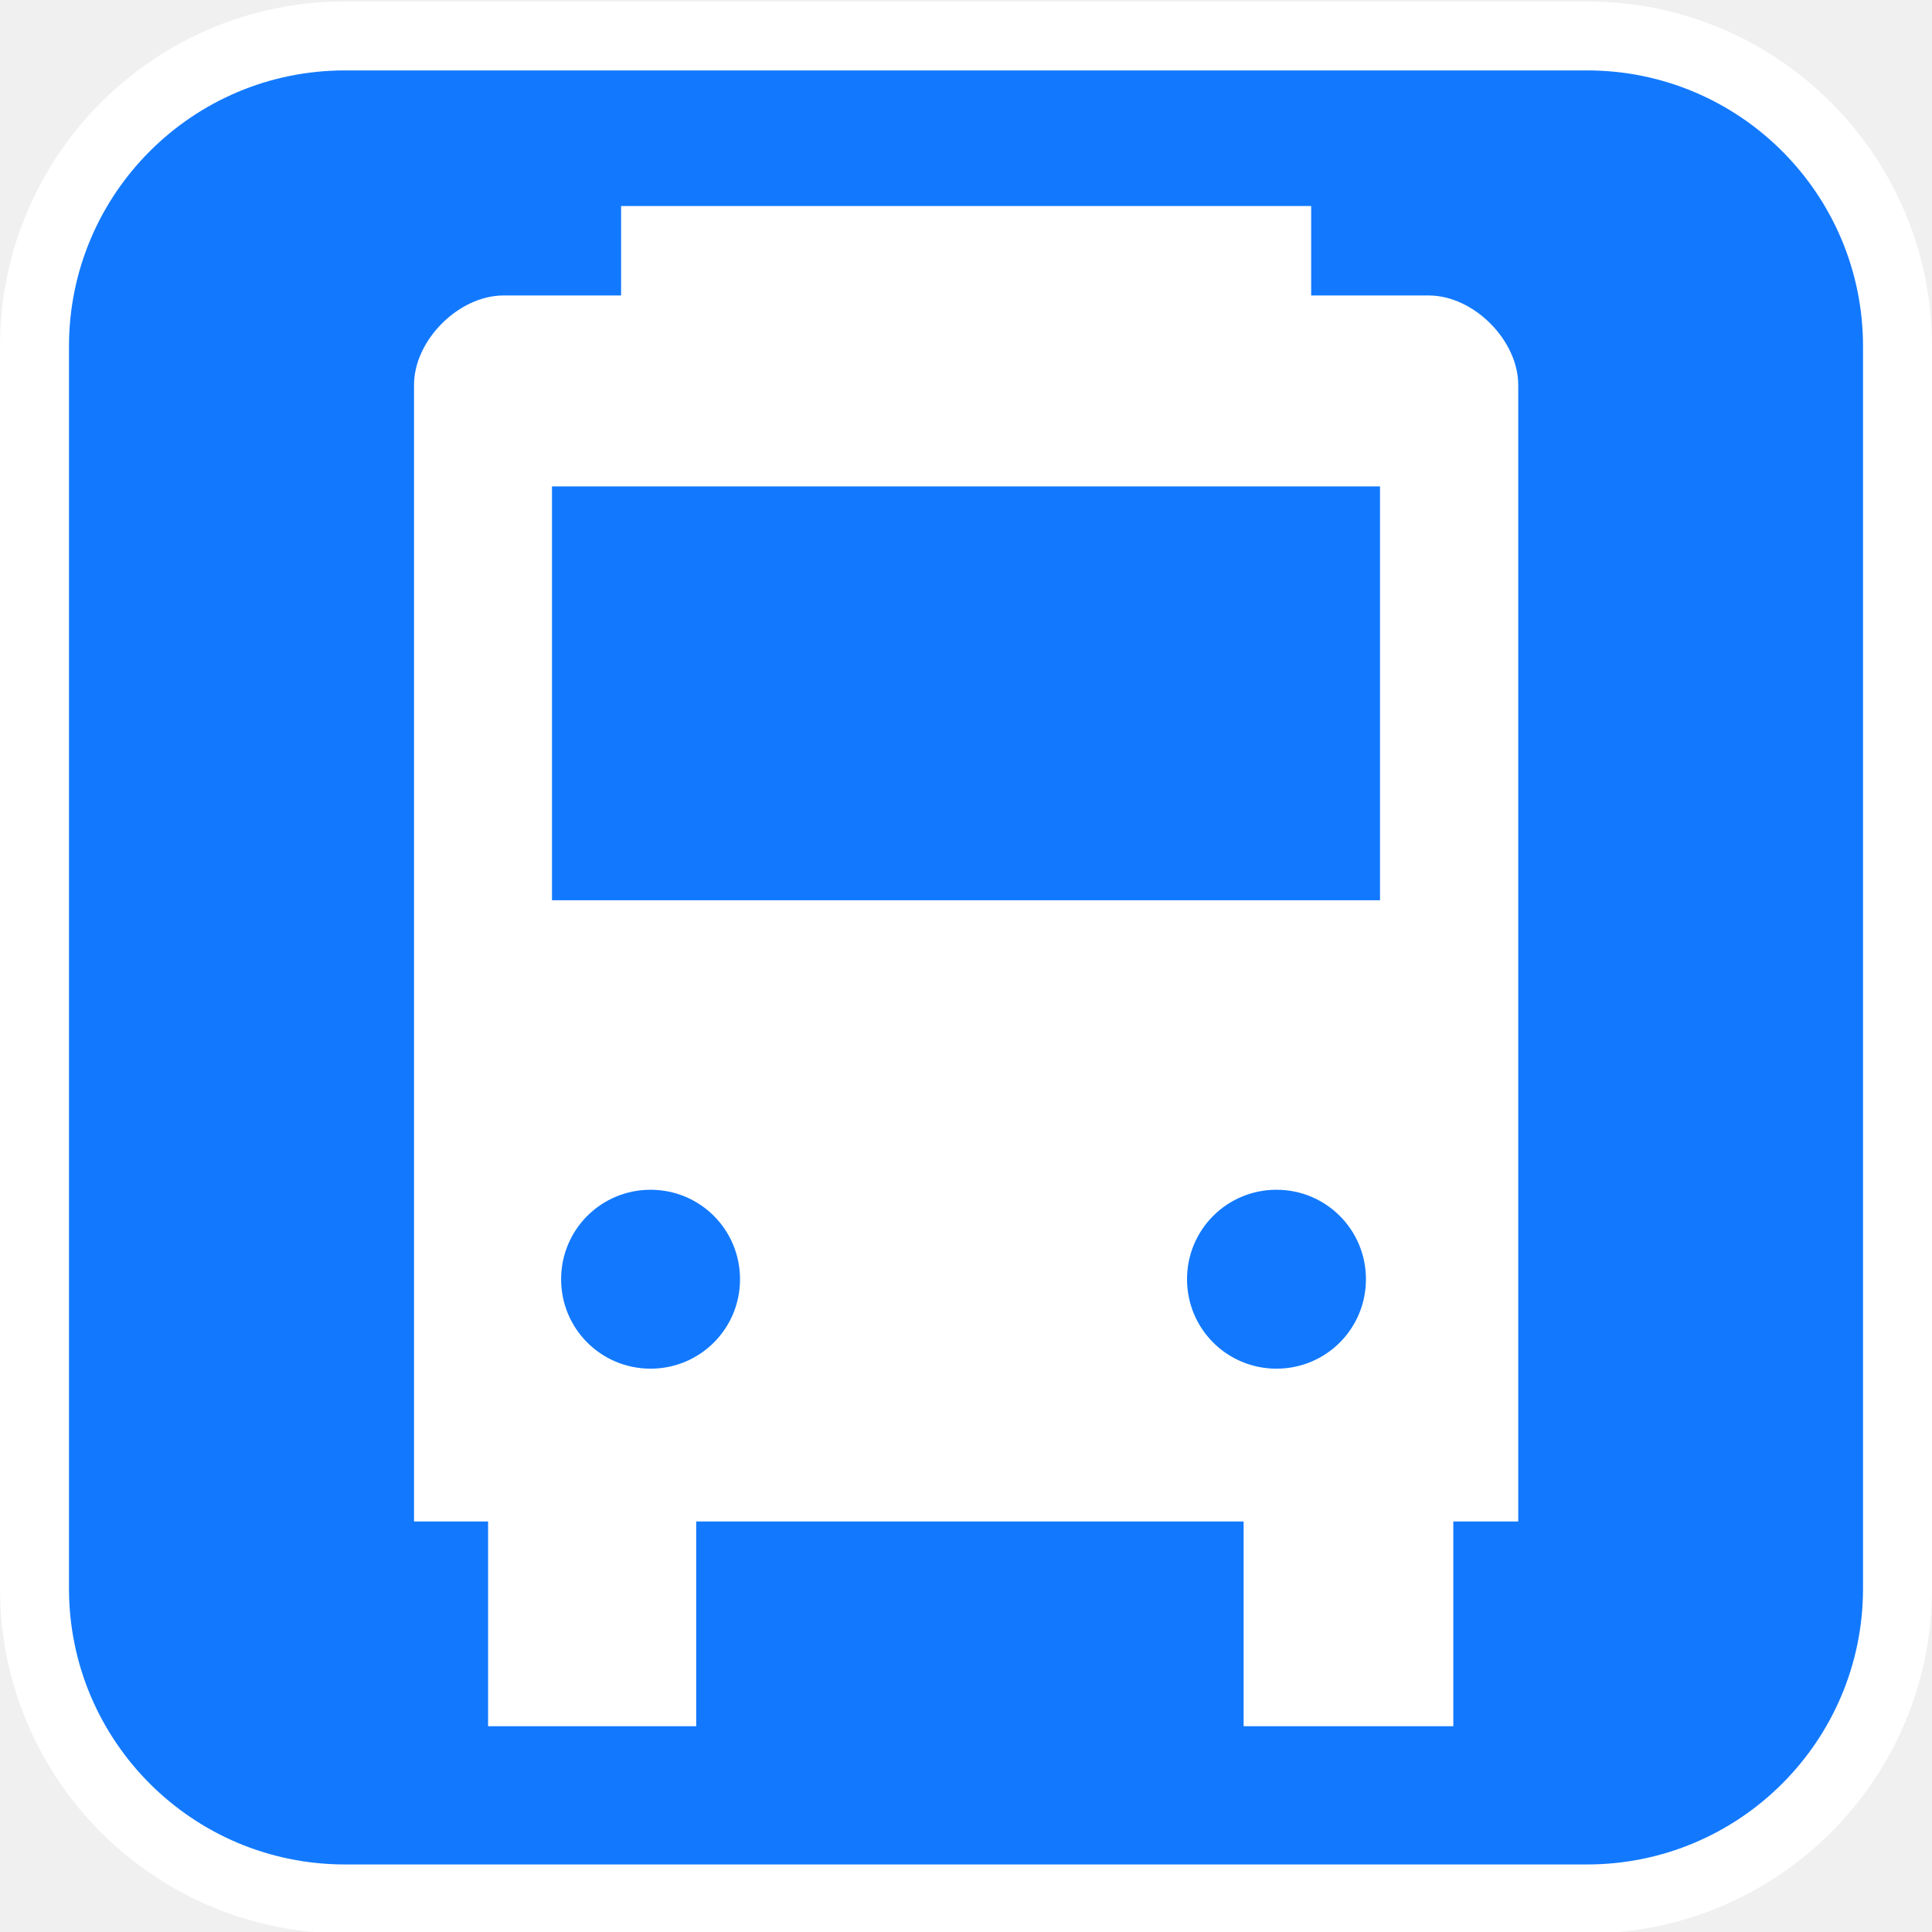
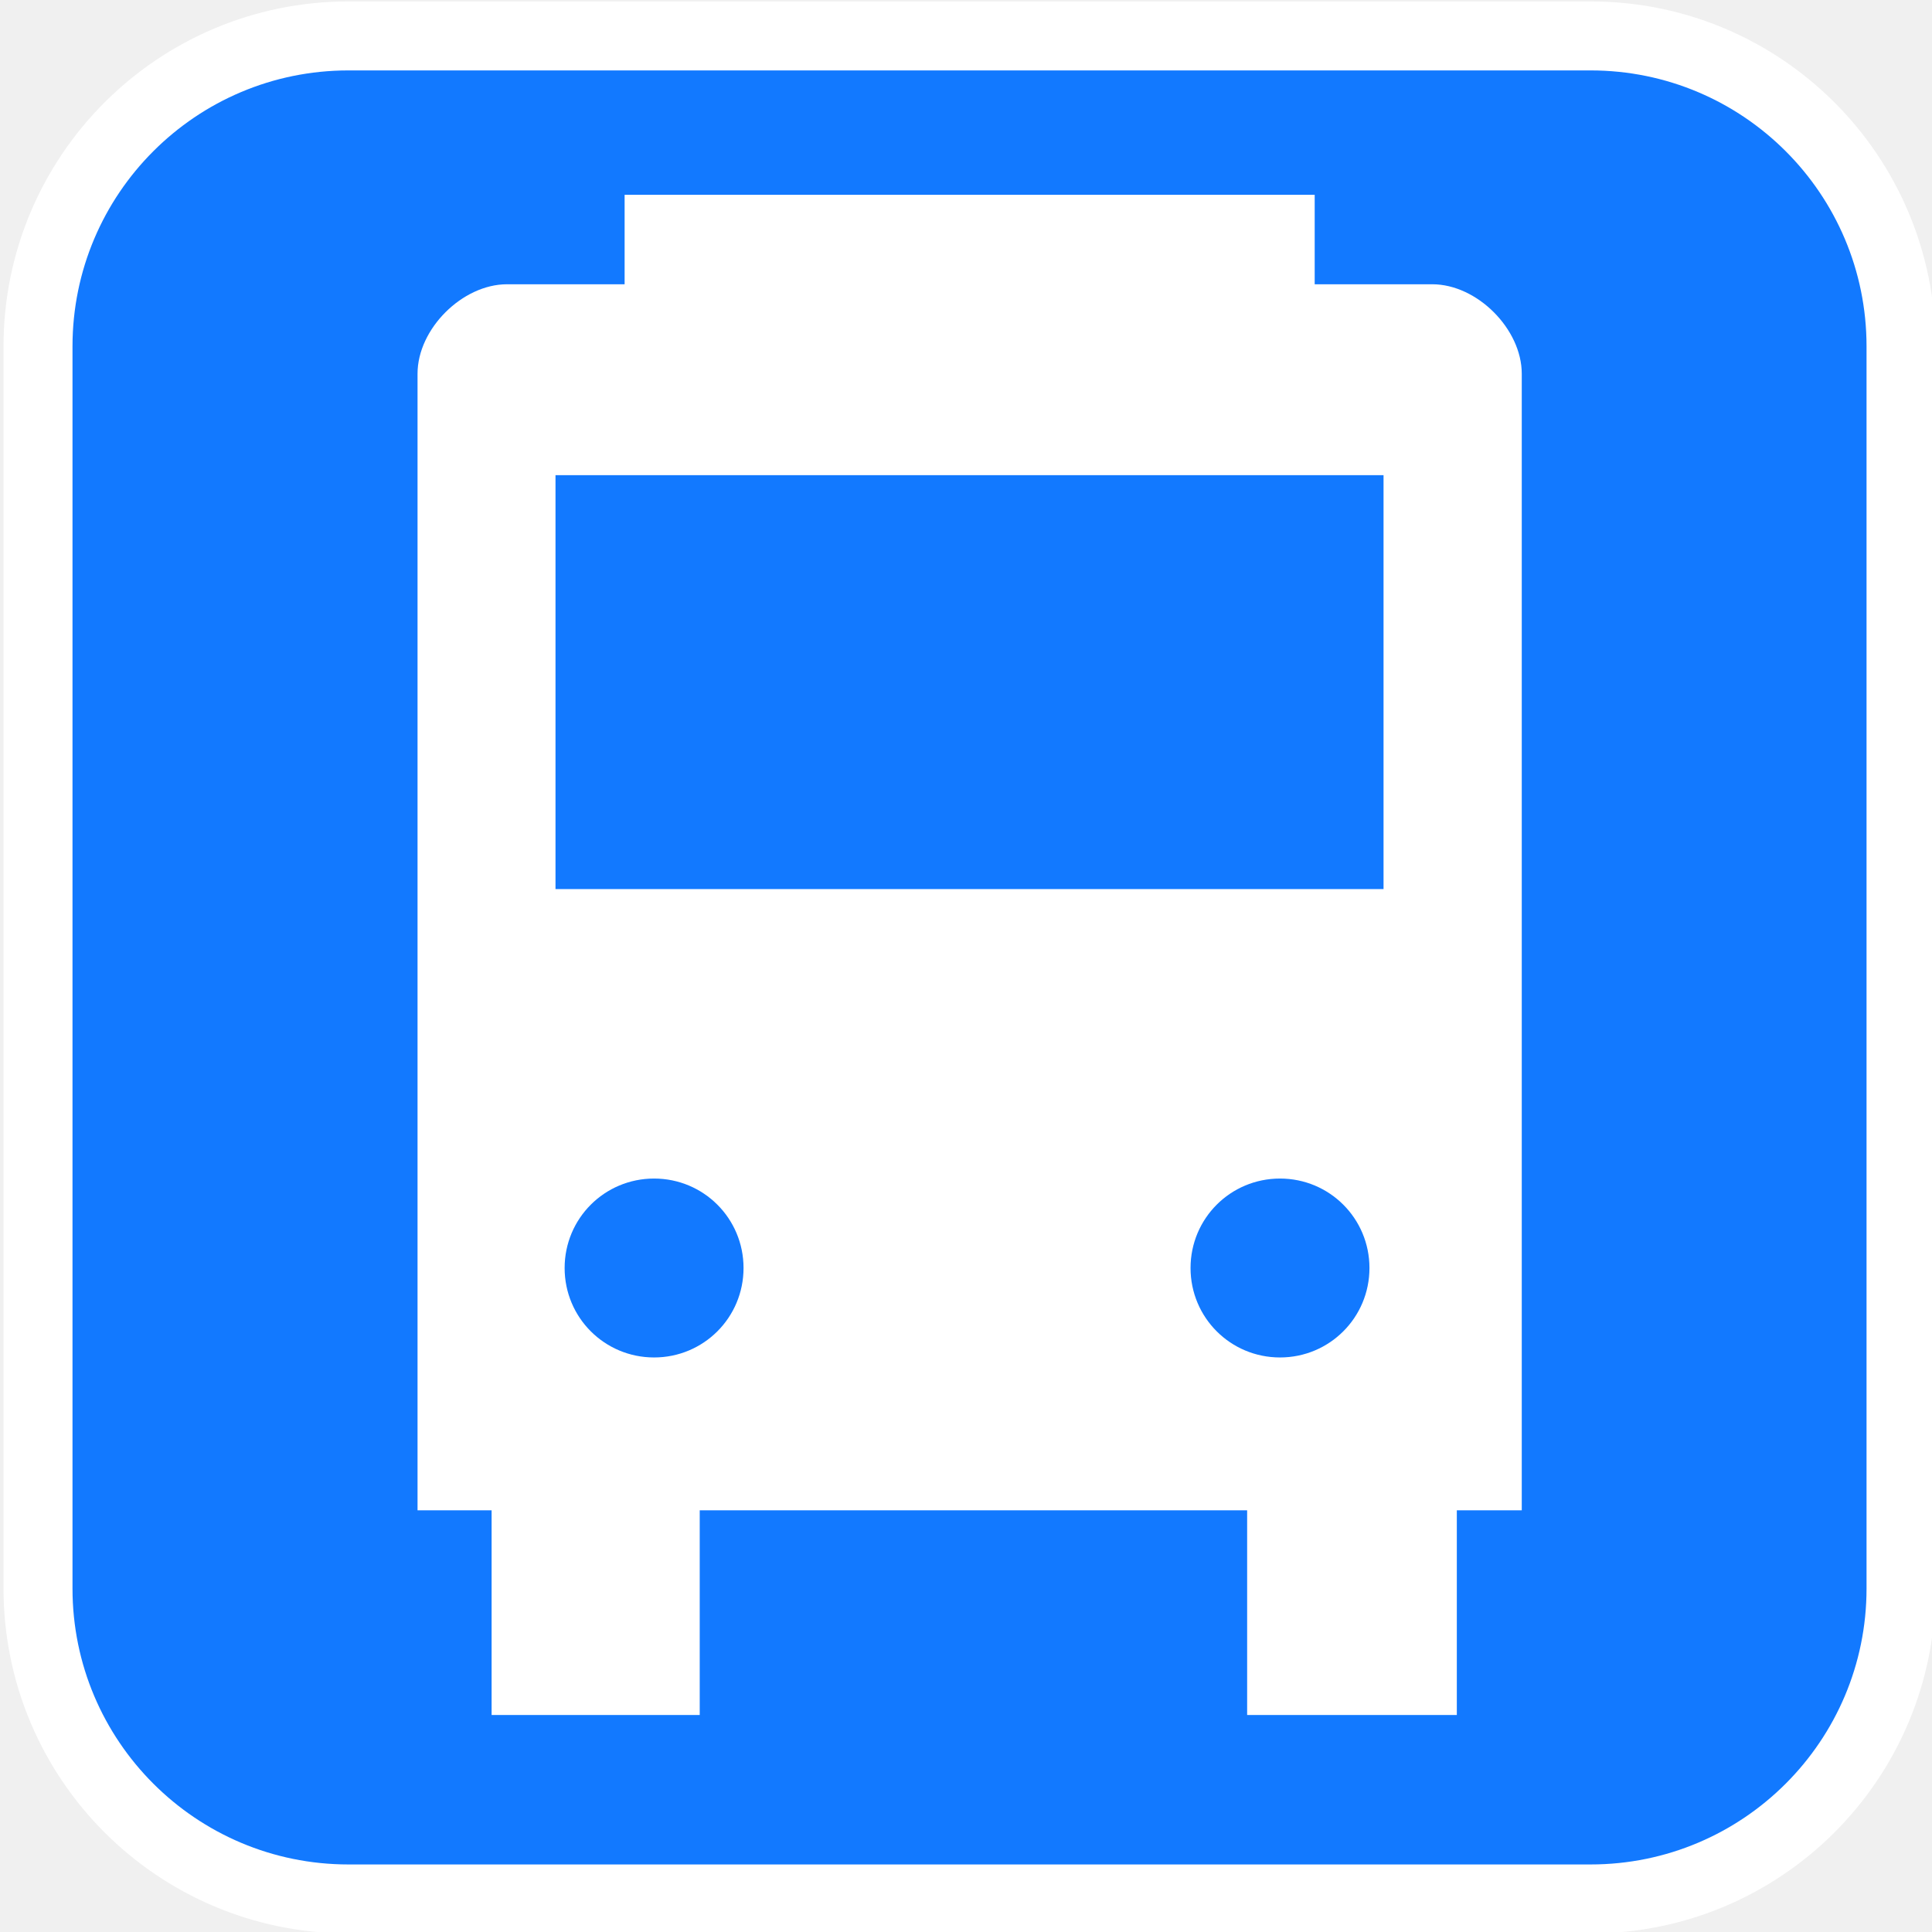
<svg xmlns="http://www.w3.org/2000/svg" width="28" height="28" version="1.1" viewBox="0 0 7.408 7.408">
-   <g transform="translate(-.52149 -288.89)">
-     <rect x=".786" y="289.16" width="6.879" height="6.879" rx="1.058" fill="#1279ff" stroke="#fff" stroke-width=".529" />
-     <rect x=".786" y="289.16" width="6.879" height="6.879" rx="1.058" fill="#1279ff" />
-     <path d="m2.903 289.68v.343h-.451c-.171 0-.343.171-.343.343v4.358h.284v.785h.798v-.785h2.099v.785h.804v-.785h.249v-4.358c0-.171-.171-.343-.343-.343h-.451v-.343zm-.265 1.075h3.175v1.587h-3.175zm.378 2.697c.19 0 .343.153.343.343 0 .19-.153.343-.343.343-.19 0-.343-.153-.343-.343 0-.19.153-.343.343-.343zm2.4 0c.19 0 .343.153.343.343 0 .19-.153.343-.343.343-.19 0-.343-.153-.343-.343 0-.19.153-.343.343-.343z" color="#000000" fill="#fff" />
+   <g>
+     <rect x=".278" y=".27" width="6.879" height="6.879" rx="1.058" fill="#1279ff" stroke="#fff" stroke-width=".529" />
+     <rect x=".278" y=".27" width="6.879" height="6.879" rx="1.058" fill="#1279ff" />
+     <path d="m2.395 0.747v0.343h-0.451c-0.171 0-0.343 0.171-0.343 0.343v4.358h0.284v0.785h0.798v-0.785h2.099v0.785h0.804v-0.785h0.249v-4.358c0-0.171-0.171-0.343-0.343-0.343h-0.451v-0.343zm-0.265 1.075h3.175v1.587h-3.175zm0.378 2.697c0.19 0 0.343 0.153 0.343 0.343 0 0.19-0.153 0.343-0.343 0.343-0.19 0-0.343-0.153-0.343-0.343 0-0.19 0.153-0.343 0.343-0.343zm2.4 0c0.19 0 0.343 0.153 0.343 0.343 0 0.19-0.153 0.343-0.343 0.343-0.19 0-0.343-0.153-0.343-0.343 0-0.19 0.153-0.343 0.343-0.343z" color="#000000" fill="#fff" />
  </g>
</svg>
